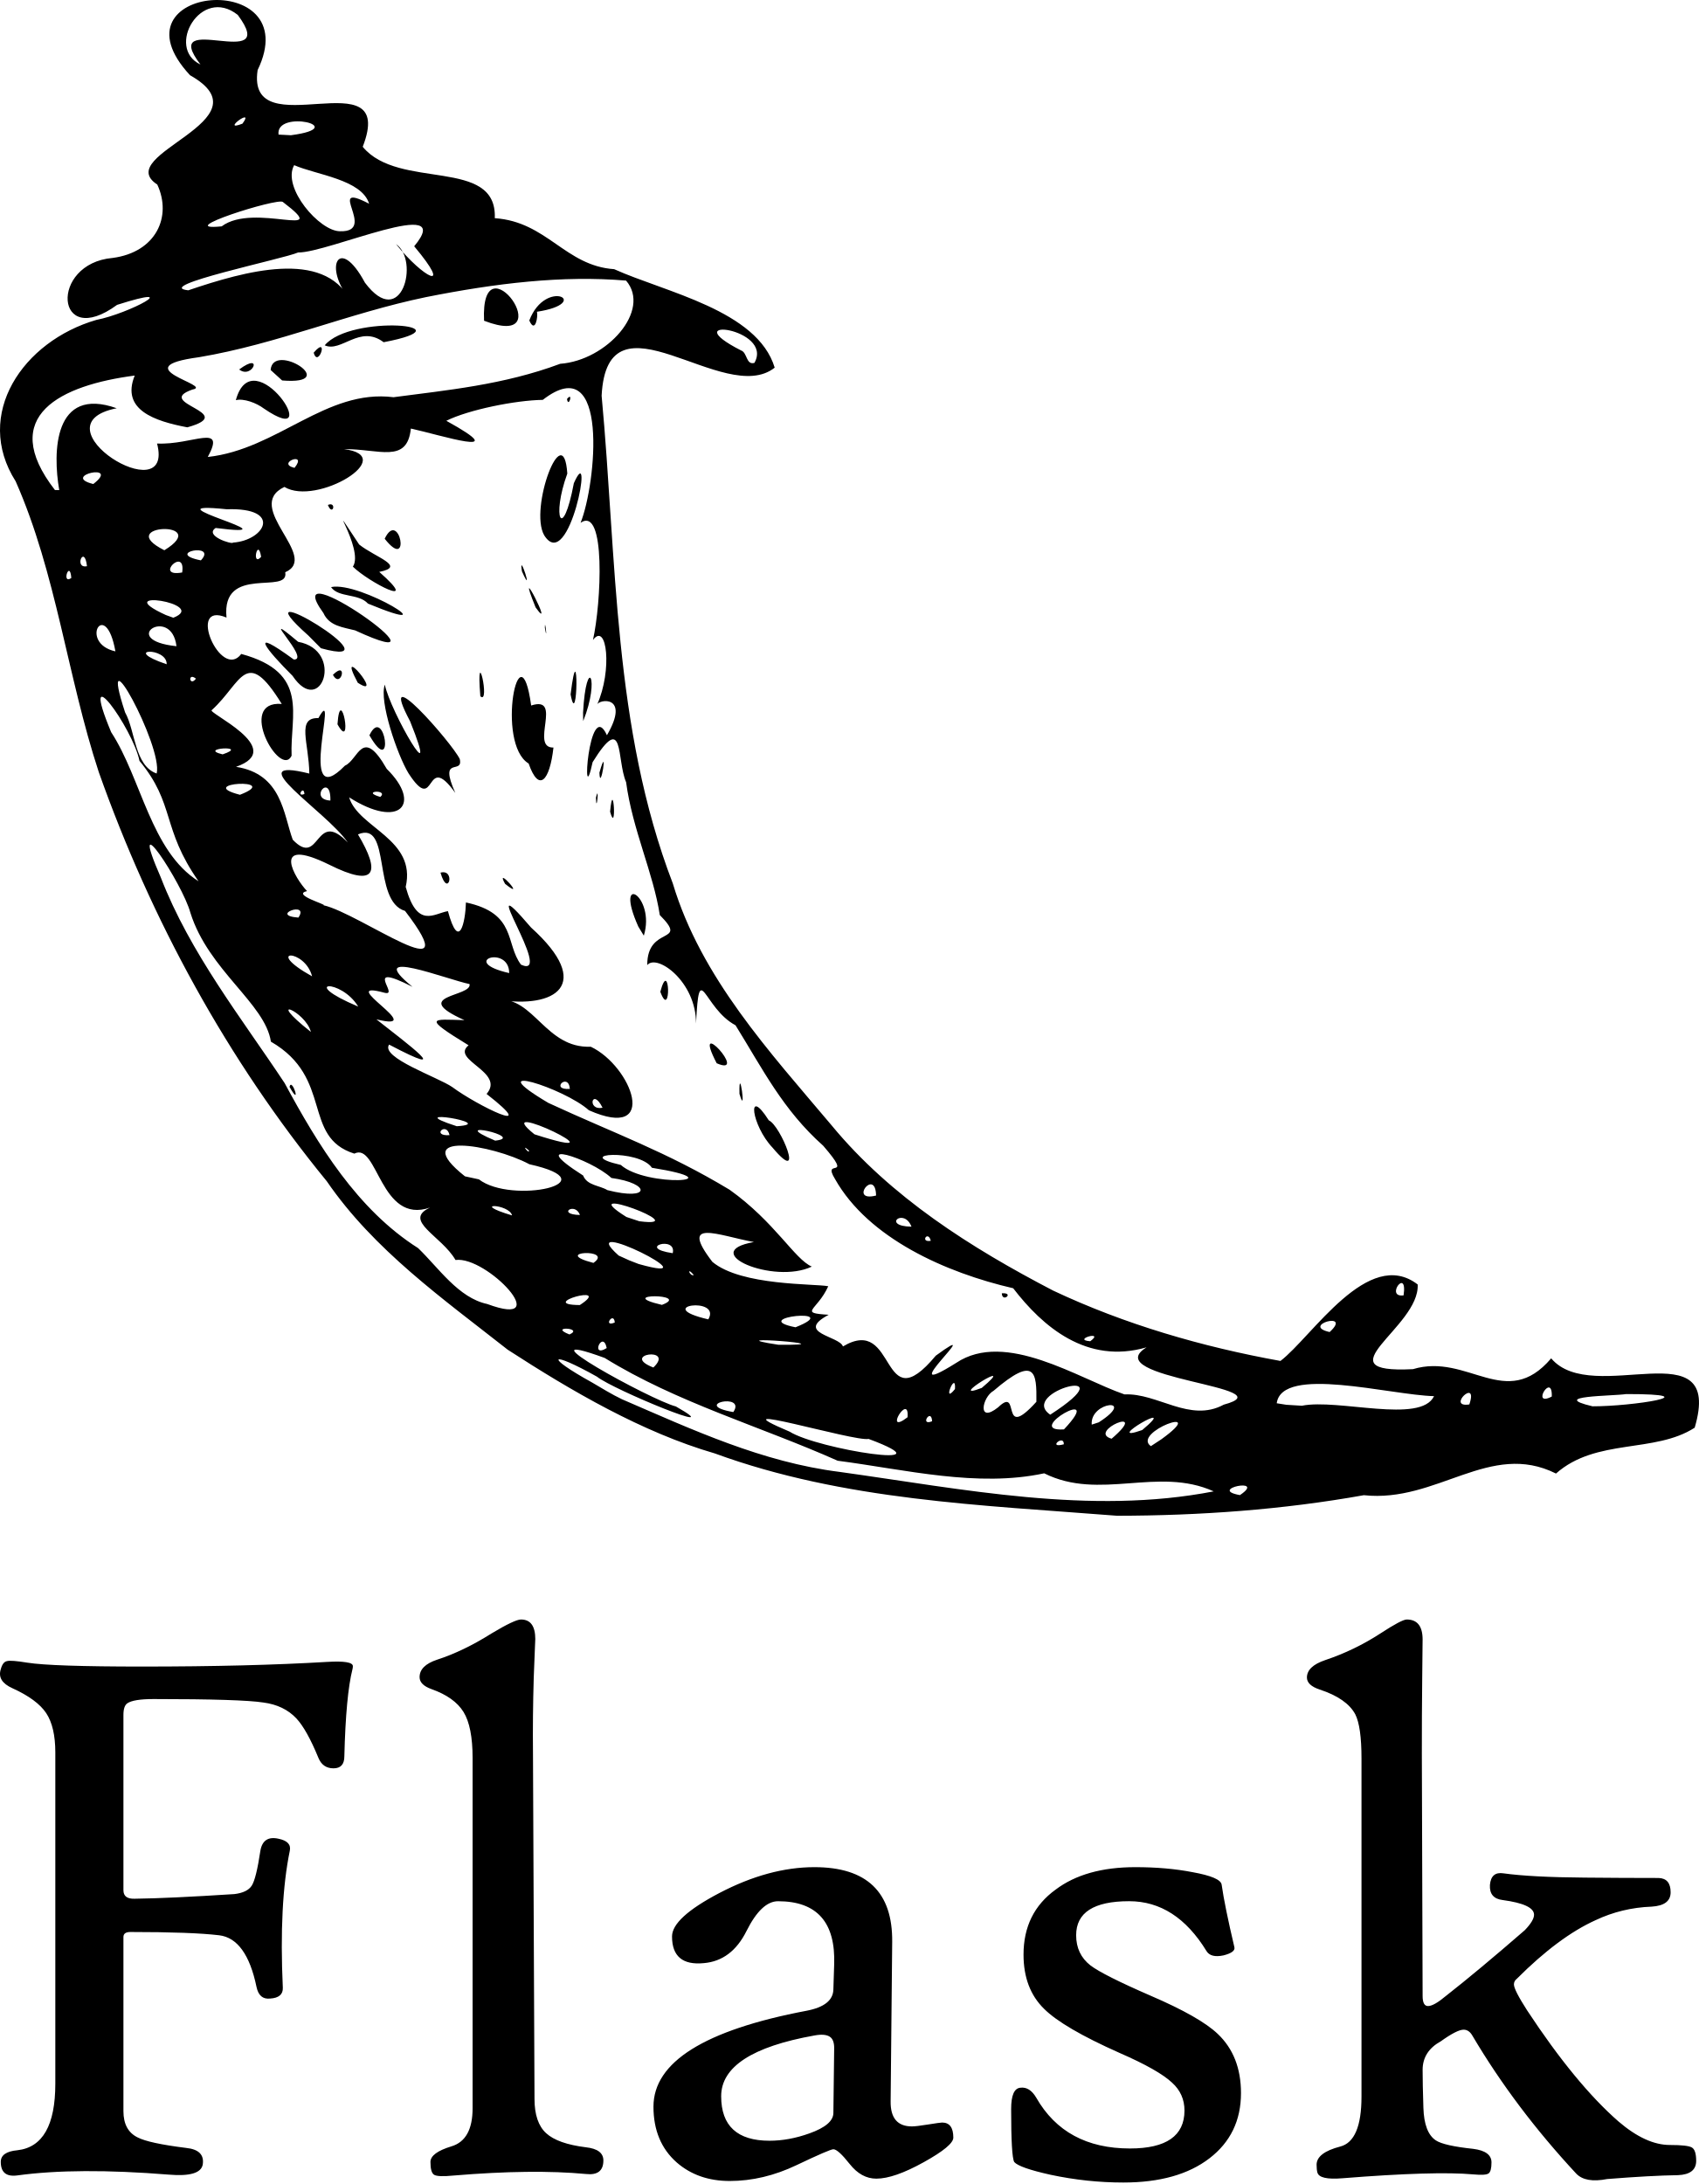
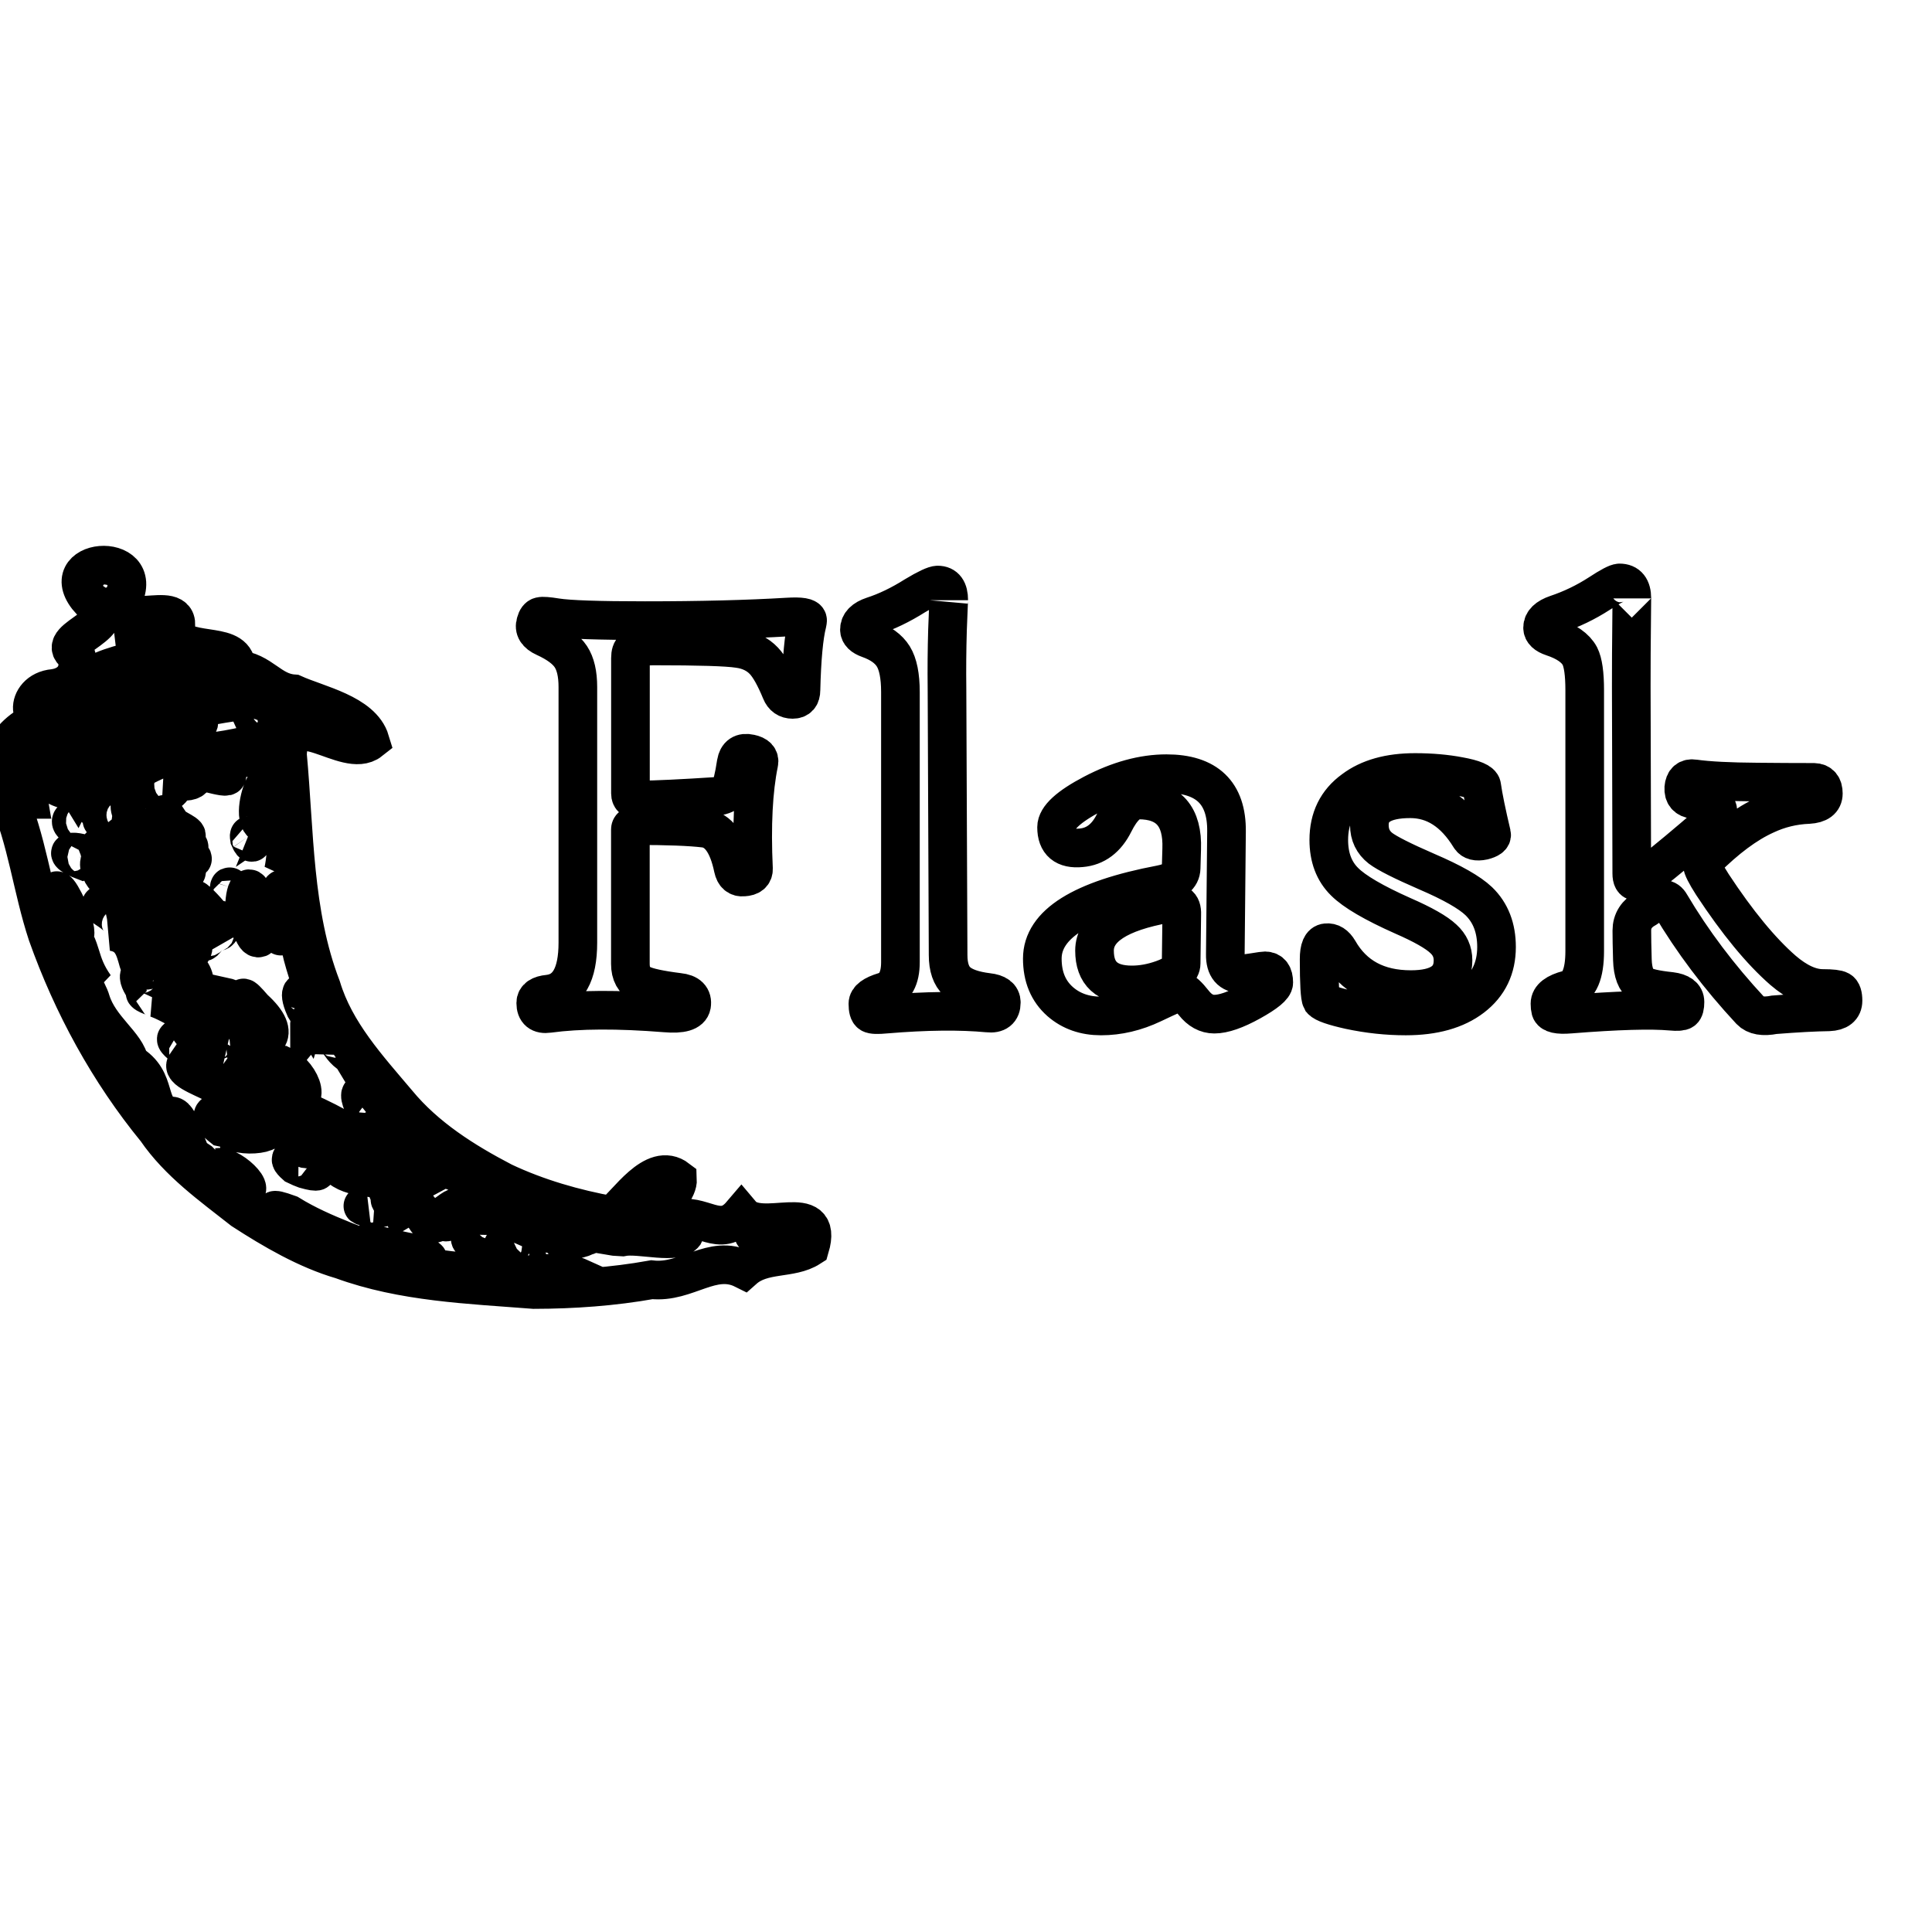
- <svg xmlns="http://www.w3.org/2000/svg" width="1945" height="2500" viewBox="0 0 256 329" preserveAspectRatio="xMinYMin meet">
-   <path d="M76.501 203.351c-9.75-7.67-20.153-15.02-27.26-25.377-14.961-18.264-26.477-39.405-34.35-61.625-4.76-14.45-6.39-29.941-12.53-43.83-6.414-10.091 1.105-21.114 12.157-24.32 4.917-.948 13.568-5.59 3.125-2.268-9.364 6.866-10.266-6.24-.666-7.07 6.552-.869 8.964-6.23 6.721-11.056-7.036-4.59 17.055-9.626 4.932-16.473-12.62-13.62 17.66-16.242 10.188-.771-1.786 11.895 21.166-2.185 15.836 11.554 5.415 6.599 20.272 1.505 19.899 10.757 7.886.542 10.593 7.173 17.988 7.683 7.677 3.466 21.58 6.192 24.188 14.837-7.61 6.023-25.227-12.443-26.078 4.232 2.302 24.638 1.715 50.017 10.726 73.478 4.262 14.204 14.6 25.385 23.931 36.45 8.933 10.834 21.03 18.466 33.363 24.887 10.815 5.1 22.475 8.48 34.265 10.606 4.78-3.656 13.221-17.25 20.675-11.522.36 6.449-14.796 13.471-.711 12.758 8.278-2.498 14.013 6.394 20.826-1.629 6.278 7.436 26.09-4.747 21.625 10.45-6.042 3.898-14.85 1.543-20.898 6.906-9.972-4.983-17.912 4.453-28.956 3.263-12.26 2.196-24.738 3.08-37.167 3.098-20.396-1.609-41.222-2.288-60.624-9.39-10.933-3.176-21.598-9.402-31.205-15.628zm17.224 7.468c10.672 4.61 21.109 9.475 32.807 10.946 18.558 2.577 37.723 6.552 56.346 2.93-8.428-3.805-17.145 1.478-25.541-2.72-10.07 2.164-20.878-.556-31.12-1.897-11.64-5.184-24.206-8.748-35.107-15.485-13.628-4.975 7.043 6.383 10.724 7.306 8.514 4.83-9.365-2.48-11.89-4.487-7.132-4.002-8.04-3.165-.704.896 1.477.864 2.936 1.773 4.485 2.511zm-20.31-14.353c10.345 3.832-.046-7.272-4.78-6.63-2.1-3.643-8.023-5.945-3.845-7.9-7.513 2.61-7.873-9.92-11.403-8.127-7.952-2.511-3.094-11.405-12.569-16.87-.864-5.756-9.41-10.745-12.13-19.423-1.203-4.446-9.658-17.203-4.466-5.33 4.42 11.43 12.195 21.227 18.669 31.003 5.022 9.31 10.96 19.048 20.108 24.855 3.087 2.962 6.061 7.493 10.415 8.422zm-29.791-32.715c.358-1.563 1.89 3.38 0 0zm42.183 37.305c2.288-1.026-3.296-1.294 0 0zm5.61 2.048c-.581-2.826-2.563 1.582 0 0zm7.03 2.93c3.341-3.187-5.16-2.01 0 0zm12.045 6.713c2.033-3.001-6.507-1.13 0 0zm-23.128-16.123c5.19-3.362-6.716-.047 0 0zm5.27 2.628c-.151-1.773-1.877.797 0 0zm26.345 16.445c4.237 2.675 24.738 5.859 11.902 1.098-2.153.452-23.803-6.127-11.902-1.098zM77.156 183.12c-.412-1.777-6.58-1.968 0 0zm12.26 7.155c3.197-2.23-6.624-1.72 0 0zm10.318 6.323c4.584-1.726-7.427-1.733 0 0zM72.16 177.686c4.97 3.811 20.05.49 7.611-2.275-5.656-3.015-18.407-5.08-9.715 1.818l2.104.457zm34.566 21.095c2.072-3.525-8.685-2.015 0 0zm-10.503-8.345c12.15 3.434-10.22-7.69-3-1.268l1.603.726 1.397.542zm21.058 12.17c11.508.11-10.398-1.588 0 0zm-49.547-31.578c-.452-2.144-2.838.178 0 0zm69.013 42.498c.307-3.87-3.754 2.884 0 0zm-49.37-30.472c-.7-2.04-3.596-.085 0 0zm-18.552-13.372c6.606-.398-9.05-2.91 0 0zm-21.978-14.204c-.823-3.17-7.186-5.694 0 0zm57.695 36.614c-1.21-1.381-.57.3 0 0zm35.905 22.037c-.11-2.113-1.955.796 0 0zm-39.083-25.32c.648-2.72-5.636-.825 0 0zm-26.752-16.956c4.918-.524-7.88-3.322 0 0zm45.252 28.119c7.663-3.035-7.468-1.479 0 0zm-23.535-15.975c8.827 1.136-10.508-6.01-1.942-.642l1.942.642zm30.68 18.864c8.247-4.923 5.527 11.542 13.989 1.393 8.343-6.094-7.207 7.533 3.073 1.086 7.441-4.977 18.426 2.36 25.365 4.747 4.988-.242 9.841 4.316 14.96 1.542 9.848-2.655-19.263-3.935-11.633-8.638-9.01 2.624-15.666-3.125-20.1-8.899-10.11-2.335-21.795-7.5-26.843-16.452-2.06-3.354 2.97.478-1.778-5.015-6.088-5.415-9.128-11.569-13.216-18.153-4.885-2.603-5.46-10.273-5.951-.254.04-6.324-5.898-10.581-7.35-8.815-.026-6.089 6.357-3.035 1.89-7.54-.96-6.311-4.126-12.888-5.075-20.016-1.476-3.433-.21-10.789-5.047-3.015-1.76 8.22-.582-10.096 2.158-4.06 3.596-6.16-1.296-5.435-1.492-4.584 2.342-5.198 1.485-12.575-.614-9.763 1.249-5.513 1.975-20.284-1.863-17.662 2.327-5.767 4.414-26.38-5.697-18.518-4.093.058-11.187 1.485-14.535 3.152 10.508 5.794-1.06 2.092-5.343 1.17-.556 5.362-4.793 3.047-10.09 3.099 8.462 1.046-4.12 8.65-8.964 5.696-6.304 3.008 5.434 10.528.124 12.855.655 3.499-9.652-1.267-8.847 6.828-6.115-2.578-.837 9.599 2.223 5.48 10.404 2.818 7.324 9.233 7.585 15.333-1.694 3.55-8.37-8.35-1.485-7.8-5.434-8.823-6.008-3.192-10.521.908-1.046.295 11.509 5.832 3.63 8.566 6.931 1.073 7.134 7.141 8.547 10.98 4.165 4.34 3.307-4.795 8.298.425-3.16-4.65-16.715-13.1-5.8-10.39-.06-4.676-1.976-8.45 1.372-8.359 3.316-5.996-3.472 14.792 3.996 7.168 2.065-.902 2.583-6.003 6.297.484 5.394 5.31 1.949 9.153-5.663 4.289 1.36 4.623 10.181 6.27 8.52 13.497 1.758 6.356 4.218 4.014 6.362 3.648 1.68 6.173 2.637 1.635 2.715-1.308 7.696 1.65 5.891 6.2 8.303 9.378 5.303 2.392-7.591-16.224 1.512-5.598 9.578 8.651 3.596 12.26-5.002 10.875 5.44-.44 7.191 7.357 14 7.082 6.205 2.955 10.41 14.294-.288 9.572-3.708-3.348-16.846-7.474-6.114-1.111 9.9 4.59 17.773 7.33 27.326 13.092 6.834 4.878 9.788 10.467 12.378 11.574-5.747 2.745-17.314-2.191-8.723-3.701-5.362-.975-11.39-3.688-6.258 2.988 4.368 3.649 15.465 3.262 17.46 3.674-1.687 3.715-4.583 4.01.065 4.297-5.186 2.766 1.668 3.198 2.145 4.773zm-10.606-29.955c-3.158-3.302-3.975-9.481-.562-4.108 1.753.707 5.605 10.105.562 4.108zm34.547 21.945c1.968-.13.058 1.496 0 0zm-39.528-30.04c-.126-4.99 1.136 3.85 0 0zm-3.434-4.617c-3.975-7.67 5.002 2.171 0 0zm-41.615-28.719c2.335-.623 1.151 3.987 0 0zm33.121 17.949c1.432-5.382 1.681 4.513 0 0zm-23.397-16.27c-1.647-2.968 3.447 2.787 0 0zm20.075 6.435c-3.76-8.422 2.668-4.604.837 1.38l-.837-1.38zm-34.624-23.09c-1.68-2.765-4.46-10.874-3.564-13.351.804 4.034 8.573 17.354 3.805 5.519-5.263-9.92 6.298 3.216 7.488 5.695.556 2.459-3.25-.673-.674 5.1-4.701-6.572-2.773 3.63-7.055-2.963zm-10.698-7.375c.438-6.428 2.446 4.407 0 0zm4.813 1.66c2.295-4.85 3.89 6.762 0 0zm-11.581-8.957c-3.983-3.964-6.867-7.612.189-2.46 2.714.105-6.041-8.297.655-2.668 7.035 1.283 3.471 11.543-.844 5.128zm6.081-.157c2.316-2.295 1.23 2.256 0 0zm3.747 1.196c-3.512-6.572 4.257 2.76 0 0zm-7.441-7.107c-11.58-10.314 14.549 5.387 1.89 1.908l-1.89-1.908zm33.185 19.276c-5.015-3.002-1.334-21.153.38-8.742 4.872-1.577-.27 6.415 3.36 6.336-.568 5.04-2.196 6.854-3.74 2.406zm12.274 7.258c.49-5.472 1.033 3.742 0 0zm-2.131-2.112c.549-2.334.052 2.753 0 0zm-41.06-27.81c-7.44-10.267 21.625 10.383 4.768 2.603-1.76-.464-3.884-.628-4.768-2.603zm23.639 12.53c-.705-8.645 1.57 1.43 0 0zm17.943 11.513c1.386-4.923.106 3.258 0 0zm-40.437-27.96c4.421-.948 18.322 7.762 5.558 2.485-1.418-1.57-4.446-.857-5.558-2.486zm37.971 18.924c.473-8.84 2.644-5.277.02 1.269l-.02-1.27zM53.171 85.375c1.804-2.643-4.788-11.947.947-3.336 2.48 1.968 7.173 3.296 3.028 4.126 6.519 5.749-1.588 1.557-3.975-.79zm32.805 19.244c1.244-10.07 1.1 5.898 0 0zM49.404 76.076c1.38-.59.732 1.836 0 0zm8.56 5.094c2.202-4.624 4.06 5.152 0 0zm24.135 13.424c-.02-1.772.457 2.583 0 0zm-1.4-3.092c-3.348-8.266 3.12 4.374 0 0zm-2.054-5.422c-.56-3.414 1.91 4.29 0 0zm3.348-5.44c-2.301-4.049 2.905-17.852 3.487-9.292-2.427 6.67-.7 10.398.986 1.452 3.127-7.036-.673 13.896-4.473 7.84zm3.44-20.526c1.002-1.23.223 1.483 0 0zm-5.746 113.21c-1.361-1.19.175.753 0 0zm11.835 5.984c6.584 1.694 6.552-1.021.6-1.832-3.197-2.974-13.3-6.133-4.256-.366.596 1.518 2.486 1.478 3.656 2.198zm-23.37-15.525c3.622 2.709 13.659 7.664 5.165 1.035 2.864-3.33-5.48-5.101-2.713-7.33-7.043-4.311-5.56-3.925-.621-3.787-8.462-3.787 1.222-3.499.765-5.44-3.263-.642-16.211-5.756-8.593.418-7.742-3.944-1.845 1.471-4.185.902-7.92-2.158 7.05 6.03-1.256 3.996 4.539 3.596 12.222 9.22 1.916 3.805-1.353 1.955 7.377 4.918 9.521 6.401zm12.377 7.115c15.047 4.846-7.383-5.931 0 0zm63.364 38.384c.196-2.988-2.054 2.55 0 0zm6.513 2.74c3.472-3.36.144 5.362 5.754-.823.058-4.428-.17-7.042-6.447-1.662-1.734.962-2.504 5.035.693 2.486zM47.024 147.098c-1.067-4.192-7.475-4.174 0 0zm6.95 4.556c-2.583-4.282-9.214-3.877 0 0zm39.568 23.861c3.866 3.434 17.741 2.518 4.69.426-1.93-2.858-12.268-2.171-4.69-.426zm54.385 33.593c5.944-4.99-5.76 2.223 0 0zm12.366 8.493c.038-1.602-2.563.7 0 0zm.02-2.243c6.584-6.97-6.376.412 0 0zM29.917 132.776c-5.61-8.004-3.485-11.601-8.899-18.14-1.028-5.002-9.285-16.341-4.27-4.329 4.59 7.03 5.95 17.91 13.17 22.469zm128.329 80.365c12.118-7.828-4.969-3.407 0 0zm9.247 3.622c6.068-5.206-3.839-1.086 0 0zm-122.53-78.515c1.734-2.583-4.485-.333 0 0zm120.6 76.043c5.872-3.785-1.353-3.204-1.065.346l1.065-.346zm-79.698-50.233c-.202-2.563-3.105.216 0 0zm4.924 2.832c-1.569-3.165-2.406.497 0 0zm84.197 49.959c7.526-5.429-4.557-1.041-1.576 1.033l1.576-1.033zm-2.883-1.393c6.133-5.134-6.468 2.275 0 0zm14.724 9.801c4.115-2.753-5.001-.889 0 0zm-138.09-88.872c5.512 1.235 22.042 13.581 12.293.857-4.995-1.478-2-13.687-7.094-11.529 3.42 5.715 2.81 8.14-4.37 4.545-9.016-4.408-5.067 2.178-3.3 3.996-2.408.549 3.177 2.086 2.47 2.13zm-25.13-19.845c.987-4.088-9.096-22.469-4.76-9.214 1.562 2.779 1.4 8.042 4.76 9.214zm46.126 28.437c-2.844-2.373-.137-.34 0 0zm6.99 1.63c0-4.33-7.728-1.76 0 0zm60.618 38.207c-1.157-2.957-4.57-.066 0 0zm2.91 2.124c-.433-1.654-1.682.321 0 0zm24.024 15.138c2.309-1.706-2.884-.221 0 0zM36.156 119.744c6.61-2.558-7.083-1.825 0 0zm95.848 60.38c-.077-4.276-4.217 1.067 0 0zm-98.458-66.469c4.244-1.43-3.93-.94 0 0zm12.32 5.97c-.073-1.405-1.301.537 0 0zm150.3 92.168c5.46-1.105 17.904 2.78 19.911-1.444-6.63-.164-22.932-4.683-23.704 1.071l1.452.23 2.342.143zm-146.384-91.18c.1-4.336-3.38-.163 0 0zM17.39 98.138c-1.471-8.26-5.598-1.25 0 0zm7.722 1.942c.099-2.655-7.07-2.387 0 0zm4.414 2.171c-1.275-1.034-.994 1.3 0 0zM57.31 120.07c1.309-1.204-3.099-.889 0 0zm-30.72-22.71c-.751-6.238-8.952-.935 0 0zM10.745 87.08c-.223-2.877-1.544 1.085 0 0zm2.36-1.777c-.385-3.415-2.027.43 0 0zM26.12 93.07c5.506-2.158-10.026-4.473-1.125-.405l1.125.405zm174.226 107.62c3.524-3.23-4.473-1 0 0zm21.049 10.907c1.413-4.171-3.558.55 0 0zM27.45 86.25c.583-4.04-4.367.804 0 0zM8.927 73.84c-.994-5.702-.857-15.714 8.658-12.333-12.7 2.524 8.795 15.79 6.081 5.315 5.342.263 10.45-3.157 7.644 2.027 10.528-1.157 17.82-10.285 27.987-9.003 7.918-1.052 16.576-1.844 25.11-5.035 7.016-.504 13.77-8.057 9.927-12.536-9.567-.81-19.586.386-30.159 2.492-11.717 2.432-22.362 7.061-34.186 9.05-11.529 1.55 2.315 4.263-.988 4.871-6.01 2.086 7.174 3.492-.778 5.695-4.91-.934-10.024-2.621-7.925-7.8C9.26 58.021-.444 62.598 8.28 73.832l.648.006zm26.608-13.55c2.583-9.533 13.862 7.848 4.237 1.269-1.145-.864-3.042-1.564-4.237-1.269zm.502-4.624c3.735-2.778 1.982 1.564 0 0zm4.741.08c.342-4.388 10.863 2.321 1.734 1.576l-1.734-1.577zm6.487-2.609c2.374-2.774.688 2.458 0 0zm1.662-1.111c3.949-4.741 22.343-3.029 8.879-.466-3.61-2.72-6.375 1.602-8.879.466zm24.01-3.702c-.594-12.955 11.934 4.597 0 0zm6.815-.04c2.49-6.525 9.67-2.621 1.157-1.314.182.7-.255 3.375-1.157 1.314zM24.765 82.902c7.44-4.558-7.9-3.955 0 0zm5.505 1.524c2.61-2.772-5.676-1.125 0 0zM14.054 72.924c4.25-3.27-5.035-1.242 0 0zm219.764 137.483c.124-3.793-3.25 1.706 0 0zm-22.331-15.243c.634-4.36-2.87.38 0 0zm28.471 16.715c5.945.02 18.014-1.852 5.08-1.845-2.033.315-11.828.25-5.08 1.845zM35.11 81.75c4.813-.327 7.526-5.304-.936-5.022-13.11-1.353 11.567 4.493-1.68 2.819-1.778 1.177 2.51 2.53 2.616 2.203zm4.237 2.146c-.504-3.087-1.492 1.64 0 0zm5.028-13.406c2.086-2.59-2.89-.693 0 0zM28.367 43.74c8.593-2.916 20.337-6.199 24.392 1.44-4.127-4.963-1.667-9.855 2.23-2.59 5.512 7.344 8.27-3.341 4.687-5.807 4.088 5.074 8.73 7.475 2.733.322 6.52-7.841-13.045 1.026-17.491.934-2.138.96-22.089 5.087-16.55 5.701zm5.035-9.637c4.899-3.694 16.943 2.203 9.214-3.676-.758-.666-16.922 4.46-9.214 3.676zm17.859.738c5.728.144-2.471-7.703 4.355-4.146-1.118-3.661-7.951-4.348-11.292-5.812-1.89 3.348 3.843 10.004 6.937 9.958zM36.534 18.63c1.982-2.687-3.478 1.367 0 0zm7.3 1.745c9.238-1.222-2.356-3.975-1.866-.097l1.865.097zM30.204 9.717c-6.507-8.494 12.235 1.426 5.623-7.468-5.564-4.426-10.906 4.99-5.623 7.468zm83.47 44.957c2.984-5.285-12.312-7.128-2.007-1.872.948.315.734 2.237 2.007 1.872zM53.108 251.495c-.66 2.606-1.069 6.979-1.222 13.117 0 1.206-.543 1.81-1.632 1.81s-1.847-.527-2.276-1.576c-1.166-2.838-2.27-4.817-3.324-5.947-1.242-1.32-2.894-2.118-4.955-2.39-2.215-.35-7.733-.525-16.555-.525-2.02 0-3.343.215-3.963.644-.389.27-.583.854-.583 1.749v26.409c0 .894.563 1.32 1.688 1.283 3.461-.04 8.474-.276 15.04-.7 1.284-.158 2.15-.575 2.596-1.256.45-.68.887-2.436 1.312-5.275.27-1.555 1.186-2.158 2.74-1.806 1.32.272 1.888.875 1.693 1.806-1.09 5.288-1.442 12.167-1.053 20.64.041 1.008-.6 1.554-1.923 1.632-1.09.117-1.77-.467-2.04-1.75-1.008-4.857-2.887-7.453-5.624-7.785-2.74-.328-7.203-.494-13.38-.494-.7 0-1.049.251-1.049.757v26.235c0 1.944.717 3.267 2.154 3.964 1.13.583 3.558 1.109 7.287 1.575 1.907.194 2.74 1.032 2.51 2.506-.235 1.283-1.943 1.789-5.133 1.517-9.21-.74-16.81-.7-22.793.119-1.673.23-2.506-.45-2.506-2.041 0-1.013.833-1.595 2.506-1.75 3.809-.429 5.712-3.772 5.712-10.027v-49.908c0-2.562-.458-4.534-1.369-5.915-.915-1.38-2.616-2.635-5.1-3.761-1.556-.7-2.138-1.651-1.75-2.857.194-.737.506-1.147.931-1.223.389-.118 1.421-.04 3.089.234 2.45.388 8.223.583 17.316.583 10.729 0 19.996-.235 27.81-.7 2.603-.158 3.907.057 3.907.64 0 .158-.02.311-.061.466zM90.915 325.502c0 1.555-.875 2.235-2.623 2.04-5.36-.506-12.008-.43-19.936.231-1.595.158-2.574.117-2.946-.113-.37-.235-.552-.875-.552-1.928 0-.93 1.057-1.716 3.175-2.36 2.121-.639 3.177-2.554 3.177-5.74V264.87c0-3.15-.457-5.462-1.368-6.94-.915-1.477-2.518-2.623-4.81-3.437-1.206-.43-1.81-1.032-1.81-1.81 0-1.166.875-2.04 2.624-2.623 2.644-.855 5.385-2.174 8.223-3.964 2.332-1.4 3.81-2.097 4.429-2.097 1.437 0 2.159.988 2.159 2.971 0-.153-.078 1.79-.236 5.83-.113 3.847-.153 7.636-.113 11.37l.23 52.06c0 2.372.584 4.093 1.75 5.162 1.166 1.068 3.17 1.777 6.004 2.126 1.748.193 2.623.854 2.623 1.983zM143.644 322.064c0 .818-1.486 2.05-4.458 3.7-2.975 1.653-5.356 2.479-7.142 2.479-1.518 0-2.857-.737-4.023-2.215-1.166-1.477-1.985-2.214-2.45-2.214-.349 0-2.195.797-5.54 2.388-3.339 1.595-6.703 2.393-10.084 2.393-3.186 0-5.85-.935-7.987-2.797-2.332-2.062-3.498-4.86-3.498-8.398 0-6.724 7.696-11.542 23.088-14.457 2.64-.506 3.984-1.575 4.02-3.207l.119-3.732c.234-6.373-2.584-9.559-8.454-9.559-1.672 0-3.255 1.494-4.754 4.486-1.493 2.996-3.643 4.607-6.441 4.842-3.186.308-4.781-1.032-4.781-4.024 0-1.867 2.372-4.04 7.113-6.53 4.976-2.603 9.758-3.907 14.344-3.907 7.888 0 11.794 3.753 11.717 11.254l-.235 24.017c-.036 2.527 1.033 3.789 3.207 3.789.429 0 1.246-.096 2.449-.291 1.207-.194 1.907-.292 2.102-.292 1.125 0 1.688.761 1.688 2.275zm-17.955-13.29c.04-.973-.187-1.617-.673-1.924-.486-.311-1.25-.373-2.3-.178-9.368 1.672-14.052 4.724-14.052 9.154 0 4.47 2.429 6.704 7.287 6.704 1.944 0 3.948-.368 6.004-1.105 2.413-.858 3.616-1.886 3.616-3.093l.118-9.559zM186.988 315.357c0 4.12-1.588 7.397-4.753 9.825-3.167 2.43-7.49 3.644-12.972 3.644-3.652 0-7.308-.388-10.96-1.166-3.15-.7-4.976-1.34-5.481-1.923-.312-.547-.466-3.206-.466-7.988 0-2.06.466-3.13 1.4-3.206.932-.118 1.73.389 2.39 1.514 2.914 5.093 7.618 7.64 14.109 7.64 5.477 0 8.218-1.907 8.218-5.717 0-1.668-.62-3.069-1.866-4.195-1.361-1.283-4-2.78-7.927-4.49-5.676-2.525-9.466-4.74-11.369-6.647-2.061-2.02-3.09-4.74-3.09-8.162 0-4.199 1.613-7.461 4.839-9.793 2.992-2.256 6.996-3.381 12.008-3.381 3.15 0 6.025.25 8.632.757 2.798.506 4.255 1.126 4.372 1.866.308 2.174.952 5.324 1.924 9.446.117.502-.43.911-1.632 1.222-1.284.272-2.138.057-2.567-.64-3.069-5.016-6.955-7.522-11.66-7.522-5.324 0-7.987 1.71-7.987 5.13 0 1.906.72 3.42 2.157 4.546 1.284.972 4.295 2.49 9.037 4.551 4.975 2.137 8.356 4.061 10.146 5.77 2.332 2.214 3.498 5.19 3.498 8.919zM255.575 325.56c0 1.36-.915 2.08-2.741 2.157-2.721.04-6.28.234-10.668.583-2.178.429-3.733.158-4.664-.814-6.142-6.607-11.352-13.526-15.628-20.757-.348-.62-.794-.931-1.34-.931-.66 0-1.805.583-3.437 1.75-1.83 1.008-2.741 2.448-2.741 4.31 0 1.324.036 3.227.117 5.718.078 2.485.697 4.116 1.863 4.894.817.547 2.705.972 5.655 1.284 1.827.234 2.742.914 2.742 2.04 0 .895-.146 1.45-.438 1.66-.29.214-1.06.263-2.304.146-3.886-.348-10.453-.154-19.703.583-2.332.194-3.596-.098-3.79-.875-.077-.27-.118-.66-.118-1.166 0-1.202 1.187-2.118 3.56-2.736 2.137-.548 3.205-3.054 3.205-7.523v-50.955c0-3.186-.31-5.401-.935-6.644-.854-1.595-2.644-2.839-5.364-3.733-1.28-.425-1.923-1.028-1.923-1.806 0-1.13.915-2.004 2.74-2.623a36.555 36.555 0 0 0 8.336-4.024c2.139-1.397 3.462-2.098 3.964-2.098 1.596 0 2.393 1.008 2.393 3.033 0-.275-.02 1.652-.061 5.77a935.371 935.371 0 0 0-.056 11.428l.117 36.494c0 1.012.271 1.514.814 1.514.583 0 1.478-.502 2.684-1.514 3.226-2.527 7.19-5.83 11.891-9.911.935-.971 1.4-1.749 1.4-2.332 0-1.048-1.574-1.79-4.72-2.214-1.36-.159-2.004-.915-1.928-2.276.118-1.36.799-1.943 2.041-1.749 2.802.39 6.883.604 12.243.644 3.733.036 7.445.057 11.138.057 1.202.04 1.806.757 1.806 2.158 0 1.32-.952 2.04-2.855 2.158-2.996.113-5.814.793-8.453 2.04-3.693 1.668-7.64 4.603-11.838 8.802-.308.234-.466.525-.466.874 0 .543.66 1.847 1.984 3.907 4.858 7.385 9.445 12.96 13.757 16.732 2.761 2.37 5.344 3.555 7.753 3.555 1.79 0 2.898.126 3.323.38.43.253.645.924.645 2.01z" />
+ <svg xmlns="http://www.w3.org/2000/svg" fill="none" stroke="currentColor" viewBox="0 0 50 50" width="50px" height="50px">
+   <path d="M 2.609 14.629 C 2.194 14.664 1.832 14.998 2.35 15.557 C 3.345 16.119 1.368 16.532 1.945 16.908 C 2.129 17.304 1.931 17.745 1.393 17.816 C 0.605 17.884 0.679 18.96 1.447 18.396 C 2.304 18.124 1.595 18.504 1.191 18.582 C 0.284 18.846 -0.334 19.752 0.193 20.58 C 0.697 21.72 0.832 22.992 1.223 24.178 C 1.87 26.002 2.815 27.737 4.043 29.236 C 4.626 30.086 5.478 30.69 6.279 31.32 C 7.067 31.831 7.945 32.343 8.842 32.604 C 10.435 33.187 12.144 33.241 13.818 33.373 C 14.838 33.371 15.862 33.299 16.869 33.119 C 17.775 33.217 18.427 32.443 19.246 32.852 C 19.742 32.412 20.465 32.603 20.961 32.283 C 21.328 31.035 19.701 32.036 19.186 31.426 C 18.626 32.084 18.156 31.354 17.477 31.559 C 16.321 31.617 17.564 31.041 17.535 30.512 C 16.922 30.042 16.23 31.157 15.838 31.457 C 14.87 31.282 13.911 31.007 13.023 30.588 C 12.011 30.061 11.018 29.434 10.285 28.545 C 9.518 27.637 8.67 26.719 8.32 25.553 C 7.58 23.628 7.628 21.543 7.439 19.521 C 7.509 18.152 8.955 19.669 9.58 19.174 C 9.366 18.464 8.226 18.239 7.596 17.955 C 6.988 17.913 6.766 17.368 6.119 17.324 C 6.15 16.564 4.93 16.982 4.486 16.441 C 4.923 15.313 3.039 16.468 3.186 15.492 C 3.493 14.858 3.025 14.594 2.609 14.629 z M 2.615 14.725 C 2.714 14.7 2.827 14.72 2.941 14.811 C 3.483 15.541 1.945 14.727 2.479 15.424 C 2.154 15.272 2.32 14.798 2.615 14.725 z M 41.914 15.086 C 41.847 15.086 41.672 15.177 41.389 15.363 C 41.039 15.589 40.669 15.767 40.283 15.896 C 40.041 15.979 39.922 16.095 39.922 16.244 C 39.922 16.347 40.006 16.427 40.176 16.484 C 40.537 16.603 40.774 16.768 40.887 16.979 C 40.97 17.144 41.012 17.436 41.012 17.859 L 41.012 24.615 C 41.012 25.207 40.869 25.539 40.586 25.611 C 40.271 25.693 40.113 25.815 40.113 25.975 C 40.113 26.042 40.119 26.095 40.129 26.131 C 40.154 26.234 40.322 26.272 40.631 26.246 C 41.858 26.148 42.729 26.124 43.244 26.17 C 43.409 26.186 43.51 26.178 43.549 26.15 C 43.588 26.122 43.607 26.049 43.607 25.93 C 43.607 25.78 43.486 25.689 43.244 25.658 C 42.852 25.617 42.602 25.56 42.494 25.488 C 42.34 25.385 42.256 25.17 42.246 24.84 C 42.236 24.51 42.232 24.257 42.232 24.082 C 42.232 23.835 42.354 23.644 42.596 23.51 C 42.812 23.355 42.963 23.277 43.051 23.277 C 43.123 23.277 43.183 23.32 43.229 23.402 C 43.796 24.361 44.487 25.278 45.301 26.154 C 45.424 26.283 45.631 26.319 45.92 26.262 C 46.503 26.216 46.973 26.191 47.334 26.186 C 47.576 26.176 47.697 26.078 47.697 25.898 C 47.697 25.754 47.668 25.666 47.611 25.633 C 47.554 25.6 47.409 25.582 47.172 25.582 C 46.853 25.582 46.509 25.425 46.143 25.111 C 45.571 24.612 44.962 23.872 44.318 22.893 C 44.143 22.62 44.057 22.447 44.057 22.375 C 44.057 22.329 44.076 22.291 44.117 22.26 C 44.673 21.704 45.197 21.314 45.688 21.092 C 46.038 20.927 46.412 20.835 46.809 20.82 C 47.062 20.805 47.188 20.71 47.188 20.535 C 47.188 20.349 47.107 20.253 46.947 20.248 C 46.458 20.248 45.966 20.245 45.471 20.24 C 44.76 20.235 44.219 20.208 43.848 20.156 C 43.683 20.13 43.591 20.209 43.576 20.389 C 43.566 20.569 43.652 20.668 43.832 20.689 C 44.249 20.746 44.457 20.843 44.457 20.982 C 44.457 21.059 44.395 21.164 44.271 21.293 C 43.647 21.834 43.123 22.27 42.695 22.605 C 42.535 22.739 42.417 22.807 42.34 22.807 C 42.268 22.807 42.23 22.739 42.23 22.605 L 42.217 17.768 C 42.217 17.134 42.22 16.628 42.225 16.252 C 42.23 15.706 42.232 15.45 42.232 15.486 C 42.232 15.218 42.125 15.086 41.914 15.086 z M 24.268 15.141 C 24.186 15.141 23.989 15.232 23.68 15.418 C 23.304 15.655 22.94 15.83 22.59 15.943 C 22.358 16.02 22.242 16.138 22.242 16.293 C 22.242 16.396 22.322 16.474 22.482 16.531 C 22.786 16.639 22.998 16.792 23.119 16.988 C 23.24 17.184 23.303 17.491 23.303 17.908 L 23.303 24.902 C 23.303 25.324 23.162 25.579 22.881 25.664 C 22.6 25.749 22.461 25.853 22.461 25.977 C 22.461 26.116 22.484 26.201 22.533 26.232 C 22.582 26.262 22.713 26.267 22.924 26.246 C 23.976 26.158 24.855 26.15 25.566 26.217 C 25.798 26.242 25.914 26.151 25.914 25.945 C 25.914 25.796 25.799 25.709 25.566 25.684 C 25.19 25.638 24.925 25.542 24.77 25.4 C 24.615 25.258 24.537 25.031 24.537 24.717 L 24.508 17.814 C 24.502 17.32 24.506 16.817 24.521 16.307 C 24.542 15.771 24.553 15.512 24.553 15.533 C 24.553 15.27 24.459 15.141 24.268 15.141 z M 13.988 15.953 C 13.931 15.963 13.891 16.017 13.865 16.115 C 13.814 16.275 13.892 16.401 14.098 16.494 C 14.427 16.644 14.652 16.811 14.773 16.994 C 14.894 17.177 14.955 17.439 14.955 17.779 L 14.955 24.396 C 14.955 25.226 14.702 25.67 14.197 25.727 C 13.976 25.748 13.865 25.823 13.865 25.957 C 13.865 26.169 13.975 26.26 14.197 26.229 C 14.99 26.121 15.998 26.117 17.219 26.215 C 17.641 26.251 17.867 26.184 17.898 26.014 C 17.929 25.819 17.818 25.708 17.566 25.682 C 17.072 25.62 16.751 25.55 16.602 25.473 C 16.411 25.38 16.314 25.203 16.314 24.945 L 16.314 21.469 C 16.314 21.403 16.36 21.367 16.453 21.367 C 17.272 21.367 17.866 21.39 18.229 21.434 C 18.592 21.478 18.841 21.823 18.975 22.467 C 19.012 22.637 19.1 22.712 19.244 22.697 C 19.419 22.687 19.505 22.616 19.5 22.482 C 19.448 21.359 19.495 20.447 19.639 19.746 C 19.665 19.622 19.589 19.542 19.414 19.506 C 19.208 19.46 19.089 19.54 19.053 19.746 C 18.996 20.123 18.938 20.355 18.879 20.445 C 18.82 20.535 18.703 20.59 18.533 20.611 C 17.662 20.668 16.998 20.7 16.539 20.705 C 16.39 20.71 16.316 20.654 16.316 20.535 L 16.316 17.033 C 16.316 16.914 16.341 16.837 16.393 16.801 C 16.476 16.744 16.652 16.717 16.92 16.717 C 18.09 16.717 18.819 16.739 19.113 16.785 C 19.386 16.821 19.606 16.929 19.771 17.104 C 19.911 17.253 20.058 17.515 20.213 17.891 C 20.269 18.03 20.37 18.1 20.514 18.1 C 20.658 18.1 20.729 18.019 20.729 17.859 C 20.749 17.045 20.803 16.466 20.891 16.121 C 20.896 16.1 20.898 16.081 20.9 16.055 C 20.9 15.978 20.728 15.948 20.383 15.969 C 19.347 16.031 18.117 16.062 16.695 16.062 C 15.489 16.062 14.723 16.036 14.398 15.984 C 14.176 15.948 14.04 15.938 13.988 15.953 z M 3.791 16.137 C 3.929 16.166 3.977 16.248 3.598 16.299 L 3.445 16.291 C 3.425 16.132 3.653 16.107 3.791 16.137 z M 3.639 16.67 C 3.913 16.79 4.474 16.845 4.566 17.146 C 4.005 16.854 4.678 17.498 4.207 17.486 C 3.953 17.489 3.483 16.944 3.639 16.67 z M 3.498 17.123 C 4.133 17.606 3.144 17.123 2.742 17.426 C 2.109 17.49 3.436 17.069 3.498 17.123 z M 5.176 17.412 C 5.257 17.434 5.257 17.511 5.123 17.672 C 5.615 18.26 5.233 18.062 4.898 17.645 C 5.192 17.848 4.966 18.724 4.514 18.121 C 4.194 17.525 3.991 17.928 4.33 18.336 C 3.997 17.709 3.033 17.977 2.328 18.217 C 1.873 18.167 3.51 17.828 3.688 17.748 C 3.961 17.753 4.933 17.345 5.176 17.412 z M 7.148 18.076 C 7.35 18.074 7.548 18.081 7.744 18.098 C 8.059 18.465 7.506 19.086 6.93 19.127 C 6.23 19.389 5.517 19.453 4.867 19.539 C 4.033 19.434 3.434 20.184 2.57 20.279 C 2.8 19.853 2.381 20.132 1.943 20.111 C 2.166 20.971 0.4 19.883 1.443 19.676 C 0.661 19.398 0.65 20.22 0.732 20.688 L 0.68 20.688 C -0.036 19.765 0.76 19.389 1.666 19.271 C 1.494 19.696 1.913 19.833 2.316 19.91 C 2.969 19.73 1.887 19.614 2.381 19.443 C 2.652 19.393 1.517 19.172 2.463 19.045 C 3.433 18.882 4.306 18.501 5.268 18.301 C 5.919 18.172 6.545 18.084 7.148 18.076 z M 6.934 18.295 C 6.848 18.268 6.649 18.322 6.547 18.59 C 6.621 18.759 6.658 18.54 6.643 18.482 C 6.992 18.429 7.019 18.322 6.934 18.295 z M 4.916 18.654 C 4.636 18.641 4.178 18.702 4.016 18.896 C 4.222 18.99 4.448 18.636 4.744 18.859 C 5.297 18.754 5.196 18.667 4.916 18.654 z M 8.912 18.705 C 9.052 18.682 9.485 18.844 9.332 19.115 C 9.227 19.145 9.245 18.987 9.168 18.961 C 8.851 18.799 8.828 18.719 8.912 18.705 z M 3.486 19.08 C 3.413 19.08 3.355 19.113 3.348 19.203 L 3.488 19.332 C 4.05 19.378 3.706 19.08 3.486 19.08 z M 3.172 19.338 C 3.068 19.323 2.971 19.38 2.918 19.576 C 3.016 19.552 3.172 19.609 3.266 19.68 C 3.858 20.085 3.485 19.384 3.172 19.338 z M 6.982 19.434 C 7.502 19.332 7.351 20.678 7.184 21.092 C 7.499 20.877 7.438 22.091 7.336 22.543 C 7.508 22.312 7.579 22.917 7.387 23.344 C 7.403 23.274 7.803 23.213 7.508 23.719 C 7.283 23.223 7.185 24.728 7.33 24.053 C 7.727 23.415 7.623 24.019 7.744 24.301 C 7.822 24.886 8.083 25.425 8.162 25.943 C 8.529 26.313 8.006 26.062 8.008 26.562 C 8.127 26.418 8.612 26.766 8.609 27.285 C 8.649 26.462 8.697 27.093 9.098 27.307 C 9.433 27.847 9.684 28.352 10.184 28.797 C 10.574 29.248 10.159 28.931 10.328 29.207 C 10.742 29.941 11.701 30.367 12.531 30.559 C 12.895 31.033 13.442 31.504 14.182 31.289 C 13.556 31.675 15.945 31.78 15.137 31.998 C 14.717 32.226 14.318 31.851 13.908 31.871 C 13.338 31.675 12.437 31.074 11.826 31.482 C 10.981 32.011 12.259 30.893 11.574 31.393 C 10.88 32.226 11.103 30.874 10.426 31.279 C 10.387 31.15 9.824 31.115 10.25 30.887 C 9.868 30.863 10.106 30.838 10.244 30.533 C 10.08 30.499 9.169 30.531 8.811 30.232 C 8.389 29.683 8.884 29.906 9.324 29.986 C 8.618 30.11 9.567 30.516 10.039 30.291 C 9.827 30.201 9.584 29.743 9.023 29.342 C 8.239 28.87 7.594 28.645 6.781 28.268 C 5.901 27.746 6.978 28.082 7.283 28.357 C 8.161 28.744 7.816 27.814 7.307 27.572 C 6.749 27.595 6.605 26.954 6.158 26.99 C 6.864 27.103 7.354 26.808 6.568 26.098 C 5.821 25.226 6.88 26.756 6.445 26.559 C 6.247 26.298 6.396 25.922 5.764 25.787 C 5.757 26.028 5.677 26.402 5.539 25.895 C 5.363 25.925 5.162 26.118 5.018 25.596 C 5.154 25.003 4.43 24.867 4.318 24.488 C 4.943 24.887 5.226 24.573 4.783 24.137 C 4.478 23.604 4.436 24.022 4.266 24.096 C 3.653 24.722 4.21 23.016 3.938 23.508 C 3.663 23.5 3.821 23.809 3.826 24.193 C 2.93 23.971 4.044 24.665 4.303 25.047 C 3.894 24.619 3.963 25.368 3.621 25.012 C 3.505 24.697 3.489 24.199 2.92 24.111 C 3.567 23.887 2.535 23.432 2.621 23.408 C 2.991 23.071 3.038 22.608 3.484 23.332 C 2.919 23.286 3.468 24.265 3.607 23.973 C 3.585 23.472 3.838 22.946 2.984 22.715 C 2.733 23.053 2.301 22.053 2.803 22.264 C 2.737 21.6 3.581 21.991 3.527 21.703 C 3.963 21.512 3 20.895 3.52 20.648 C 3.918 20.89 4.95 20.268 4.256 20.182 C 4.69 20.178 5.038 20.368 5.084 19.928 C 5.435 20.004 6.384 20.306 5.521 19.83 C 5.797 19.693 6.381 19.577 6.717 19.572 C 6.82 19.492 6.908 19.448 6.982 19.434 z M 36.621 19.992 C 35.957 19.992 35.426 20.14 35.029 20.439 C 34.601 20.749 34.389 21.181 34.389 21.738 C 34.389 22.191 34.526 22.552 34.799 22.82 C 35.051 23.072 35.553 23.366 36.305 23.701 C 36.825 23.928 37.175 24.127 37.355 24.297 C 37.52 24.447 37.604 24.632 37.604 24.854 C 37.604 25.359 37.241 25.611 36.514 25.611 C 35.653 25.611 35.029 25.275 34.643 24.6 C 34.555 24.451 34.448 24.383 34.324 24.398 C 34.2 24.408 34.139 24.549 34.139 24.822 C 34.139 25.456 34.16 25.811 34.201 25.883 C 34.268 25.96 34.511 26.044 34.928 26.137 C 35.412 26.24 35.897 26.293 36.381 26.293 C 37.108 26.293 37.682 26.131 38.102 25.809 C 38.522 25.487 38.73 25.054 38.73 24.508 C 38.73 24.014 38.577 23.619 38.27 23.322 C 38.033 23.096 37.584 22.84 36.924 22.557 C 36.295 22.284 35.897 22.082 35.727 21.953 C 35.536 21.803 35.439 21.605 35.439 21.352 C 35.439 20.899 35.792 20.672 36.498 20.672 C 37.122 20.672 37.638 21.003 38.045 21.668 C 38.102 21.761 38.215 21.79 38.385 21.754 C 38.544 21.713 38.617 21.659 38.602 21.592 C 38.473 21.046 38.387 20.629 38.346 20.34 C 38.33 20.242 38.137 20.159 37.766 20.092 C 37.421 20.026 37.038 19.992 36.621 19.992 z M 30.188 20.023 C 29.579 20.023 28.947 20.198 28.287 20.543 C 27.658 20.873 27.344 21.161 27.344 21.408 C 27.344 21.804 27.556 21.982 27.979 21.941 C 28.35 21.91 28.634 21.696 28.832 21.299 C 29.03 20.902 29.241 20.703 29.463 20.703 C 30.241 20.703 30.613 21.128 30.582 21.973 L 30.568 22.467 C 30.563 22.683 30.385 22.826 30.035 22.893 C 27.994 23.28 26.975 23.918 26.975 24.809 C 26.975 25.278 27.128 25.649 27.438 25.922 C 27.721 26.169 28.073 26.293 28.496 26.293 C 28.944 26.293 29.391 26.188 29.834 25.977 C 30.277 25.766 30.522 25.658 30.568 25.658 C 30.63 25.658 30.738 25.757 30.893 25.953 C 31.047 26.149 31.225 26.246 31.426 26.246 C 31.663 26.246 31.979 26.137 32.373 25.918 C 32.767 25.699 32.965 25.536 32.965 25.428 C 32.965 25.227 32.889 25.126 32.738 25.125 C 32.712 25.125 32.621 25.138 32.461 25.164 C 32.301 25.19 32.194 25.203 32.137 25.203 C 31.849 25.203 31.706 25.036 31.711 24.701 L 31.742 21.516 C 31.752 20.521 31.233 20.023 30.188 20.023 z M 6.926 20.26 C 6.794 20.297 6.589 20.996 6.73 21.246 C 7.042 21.743 7.355 20.025 7.098 20.602 C 6.96 21.337 6.819 21.029 7.018 20.482 C 7.006 20.307 6.97 20.247 6.926 20.26 z M 2.535 20.91 C 2.585 20.908 2.672 20.912 2.807 20.926 C 3.501 20.902 3.278 21.311 2.883 21.338 C 2.874 21.364 2.521 21.253 2.668 21.156 C 3.62 21.277 2.187 20.926 2.535 20.91 z M 4.283 21.152 C 4.341 21.282 4.439 21.526 4.365 21.635 C 4.56 21.828 5.226 22.171 4.691 21.699 C 5.032 21.631 4.646 21.523 4.443 21.361 C 4.208 21.008 4.225 21.023 4.283 21.152 z M 2.02 21.17 C 2.177 21.164 2.339 21.245 2.033 21.432 C 1.709 21.269 1.862 21.176 2.02 21.17 z M 6.459 21.625 C 6.449 21.611 6.444 21.623 6.455 21.693 C 6.573 21.957 6.489 21.668 6.459 21.625 z M 4.094 21.889 C 4.186 22.022 4.435 21.963 4.551 22.092 C 5.599 22.526 4.457 21.811 4.094 21.889 z M 3.93 21.971 C 3.878 21.982 3.887 22.051 4.002 22.209 C 4.074 22.372 4.248 22.386 4.393 22.424 C 5.517 22.942 4.153 21.92 3.93 21.971 z M 1.994 22.059 C 2.165 22.086 2.371 22.179 2.145 22.268 L 2.053 22.232 C 1.687 22.066 1.823 22.031 1.994 22.059 z M 3.584 22.195 C 3.533 22.198 3.577 22.275 3.814 22.486 L 3.969 22.645 C 4.749 22.858 3.738 22.187 3.584 22.195 z M 3.479 22.404 C 3.438 22.403 3.8 22.79 3.633 22.783 C 3.054 22.36 3.29 22.659 3.617 22.984 C 3.972 23.511 4.266 22.67 3.688 22.564 C 3.55 22.449 3.492 22.405 3.479 22.404 z M 5.936 22.955 C 5.928 22.979 5.927 23.061 5.941 23.238 C 6.038 23.326 5.958 22.883 5.936 22.955 z M 6.447 23 C 6.323 23.001 6.229 23.885 6.537 24.07 C 6.664 24.435 6.8 24.285 6.846 23.871 C 6.548 23.877 6.968 23.223 6.568 23.352 C 6.533 23.097 6.489 23 6.447 23 z M 7.309 23.02 C 7.286 22.97 7.232 23.078 7.213 23.441 L 7.213 23.545 C 7.321 23.276 7.331 23.069 7.309 23.02 z M 1.469 23.049 C 1.548 23.03 1.998 23.942 1.938 24.193 C 1.661 24.097 1.675 23.666 1.547 23.438 C 1.458 23.165 1.442 23.055 1.469 23.049 z M 4.76 23.094 C 4.687 23.297 4.915 23.962 5.053 24.189 C 5.405 24.73 5.247 23.894 5.633 24.434 C 5.421 23.96 5.732 24.218 5.688 24.016 C 5.59 23.812 4.64 22.732 5.072 23.547 C 5.463 24.519 4.827 23.425 4.76 23.094 z M 1.283 23.252 C 1.389 23.32 1.672 23.781 1.725 24.037 C 2.17 24.573 1.994 24.868 2.455 25.525 C 1.862 25.151 1.75 24.259 1.373 23.682 C 1.219 23.312 1.22 23.211 1.283 23.252 z M 30.371 23.373 C 30.422 23.377 30.462 23.39 30.494 23.41 C 30.559 23.451 30.589 23.535 30.584 23.664 L 30.568 24.934 C 30.568 25.094 30.409 25.231 30.09 25.344 C 29.817 25.442 29.551 25.49 29.293 25.49 C 28.649 25.49 28.326 25.195 28.326 24.602 C 28.326 24.014 28.947 23.609 30.189 23.387 C 30.259 23.374 30.32 23.369 30.371 23.373 z M 4.557 24.932 C 4.795 25.007 4.651 25.787 5.01 25.893 C 5.811 26.938 4.455 25.923 4.002 25.822 C 4.06 25.819 3.6 25.691 3.799 25.646 C 3.654 25.497 3.329 24.956 4.07 25.318 C 4.659 25.613 4.709 25.414 4.428 24.945 C 4.48 24.923 4.523 24.921 4.557 24.932 z M 1.854 25.084 C 1.873 24.984 2.281 25.64 2.355 25.914 C 2.579 26.627 3.281 27.038 3.352 27.51 C 4.129 27.958 3.73 28.689 4.383 28.895 C 4.673 28.748 4.701 29.775 5.318 29.561 C 4.975 29.722 5.463 29.912 5.635 30.211 C 6.024 30.158 6.876 31.068 6.027 30.754 C 5.669 30.678 5.425 30.305 5.172 30.062 C 4.421 29.585 3.933 28.787 3.521 28.023 C 2.99 27.22 2.351 26.418 1.988 25.479 C 1.882 25.235 1.847 25.117 1.854 25.084 z M 7.82 25.688 C 7.781 25.708 7.779 25.826 7.895 26.086 L 7.963 26.197 C 8.057 25.89 7.886 25.654 7.82 25.688 z M 5.119 26.605 C 5.34 26.654 5.673 26.772 5.807 26.799 C 5.844 26.958 5.049 26.933 5.744 27.244 C 5.339 27.233 5.217 27.203 5.795 27.557 C 5.568 27.739 6.253 27.883 6.018 28.156 C 6.715 28.7 5.892 28.294 5.594 28.072 C 5.418 27.95 4.7 27.708 4.812 27.549 C 5.659 27.993 5.027 27.529 4.654 27.234 C 5.336 27.401 4.108 26.729 4.758 26.906 C 4.951 26.953 4.466 26.508 5.102 26.832 C 4.789 26.579 4.898 26.557 5.119 26.605 z M 9.361 28.311 C 9.274 28.28 9.36 28.617 9.555 28.82 C 9.969 29.313 9.654 28.54 9.51 28.482 C 9.44 28.372 9.39 28.321 9.361 28.311 z M 5.709 28.795 C 5.939 28.797 6.316 28.901 6.549 29.025 C 7.569 29.252 6.332 29.526 5.924 29.213 L 5.752 29.176 C 5.395 28.893 5.478 28.792 5.709 28.795 z M 6.928 28.902 C 7.013 28.884 7.398 29.043 7.562 29.195 C 8.052 29.261 8.054 29.485 7.514 29.346 C 7.418 29.287 7.263 29.29 7.213 29.166 C 6.935 28.988 6.877 28.913 6.928 28.902 z M 7.578 28.91 C 7.732 28.908 7.985 28.951 8.064 29.068 C 9.135 29.24 7.997 29.315 7.68 29.033 C 7.368 28.962 7.424 28.913 7.578 28.91 z M 7.578 29.514 C 7.694 29.488 8.45 29.8 7.906 29.73 L 7.748 29.68 C 7.572 29.569 7.54 29.522 7.578 29.514 z M 11.182 29.695 C 11.215 29.707 11.25 29.738 11.273 29.799 C 10.992 29.794 11.08 29.66 11.182 29.695 z M 7.582 29.988 C 7.802 30.01 8.647 30.471 7.898 30.26 L 7.783 30.215 L 7.652 30.154 C 7.504 30.023 7.509 29.981 7.582 29.988 z M 9.4 31.205 C 9.502 31.189 10.336 31.265 9.627 31.258 C 9.414 31.225 9.367 31.21 9.4 31.205 z M 7.184 31.328 C 7.244 31.342 7.339 31.371 7.479 31.422 C 8.374 31.975 9.405 32.267 10.361 32.693 C 11.201 32.803 12.087 33.026 12.914 32.848 C 13.604 33.193 14.32 32.758 15.012 33.07 C 13.483 33.368 11.91 33.042 10.387 32.83 C 9.427 32.709 8.569 32.311 7.693 31.932 C 7.566 31.872 7.446 31.797 7.324 31.727 C 6.722 31.393 6.797 31.324 7.383 31.652 C 7.59 31.817 9.058 32.418 8.359 32.021 C 8.095 31.956 6.763 31.234 7.184 31.328 z M 12.75 31.594 C 12.819 31.638 12.821 31.781 12.818 31.963 C 12.358 32.471 12.633 31.755 12.348 32.031 C 12.085 32.241 12.147 31.906 12.289 31.826 C 12.547 31.606 12.681 31.55 12.75 31.594 z M 16.584 31.756 C 16.995 31.791 17.464 31.886 17.736 31.893 C 17.571 32.24 16.552 31.921 16.104 32.012 L 15.91 32 L 15.791 31.98 C 15.823 31.744 16.173 31.72 16.584 31.756 z M 20.115 31.867 C 21.177 31.866 20.185 32.022 19.697 32.02 C 19.143 31.89 19.948 31.893 20.115 31.867 z M 13.719 32.006 C 13.804 31.996 13.833 32.063 13.592 32.219 L 13.504 32.246 C 13.492 32.1 13.634 32.015 13.719 32.006 z M 13.314 32.068 C 13.33 32.093 13.295 32.162 13.16 32.305 C 12.767 32.33 13.268 31.996 13.314 32.068 z M 9.482 32.178 C 9.578 32.154 10.611 32.452 10.744 32.424 C 11.797 32.815 10.116 32.551 9.768 32.332 C 9.523 32.229 9.45 32.186 9.482 32.178 z M 14.57 32.229 C 14.573 32.255 14.518 32.316 14.363 32.428 L 14.234 32.512 C 14.051 32.385 14.563 32.15 14.57 32.229 z" />
</svg>
